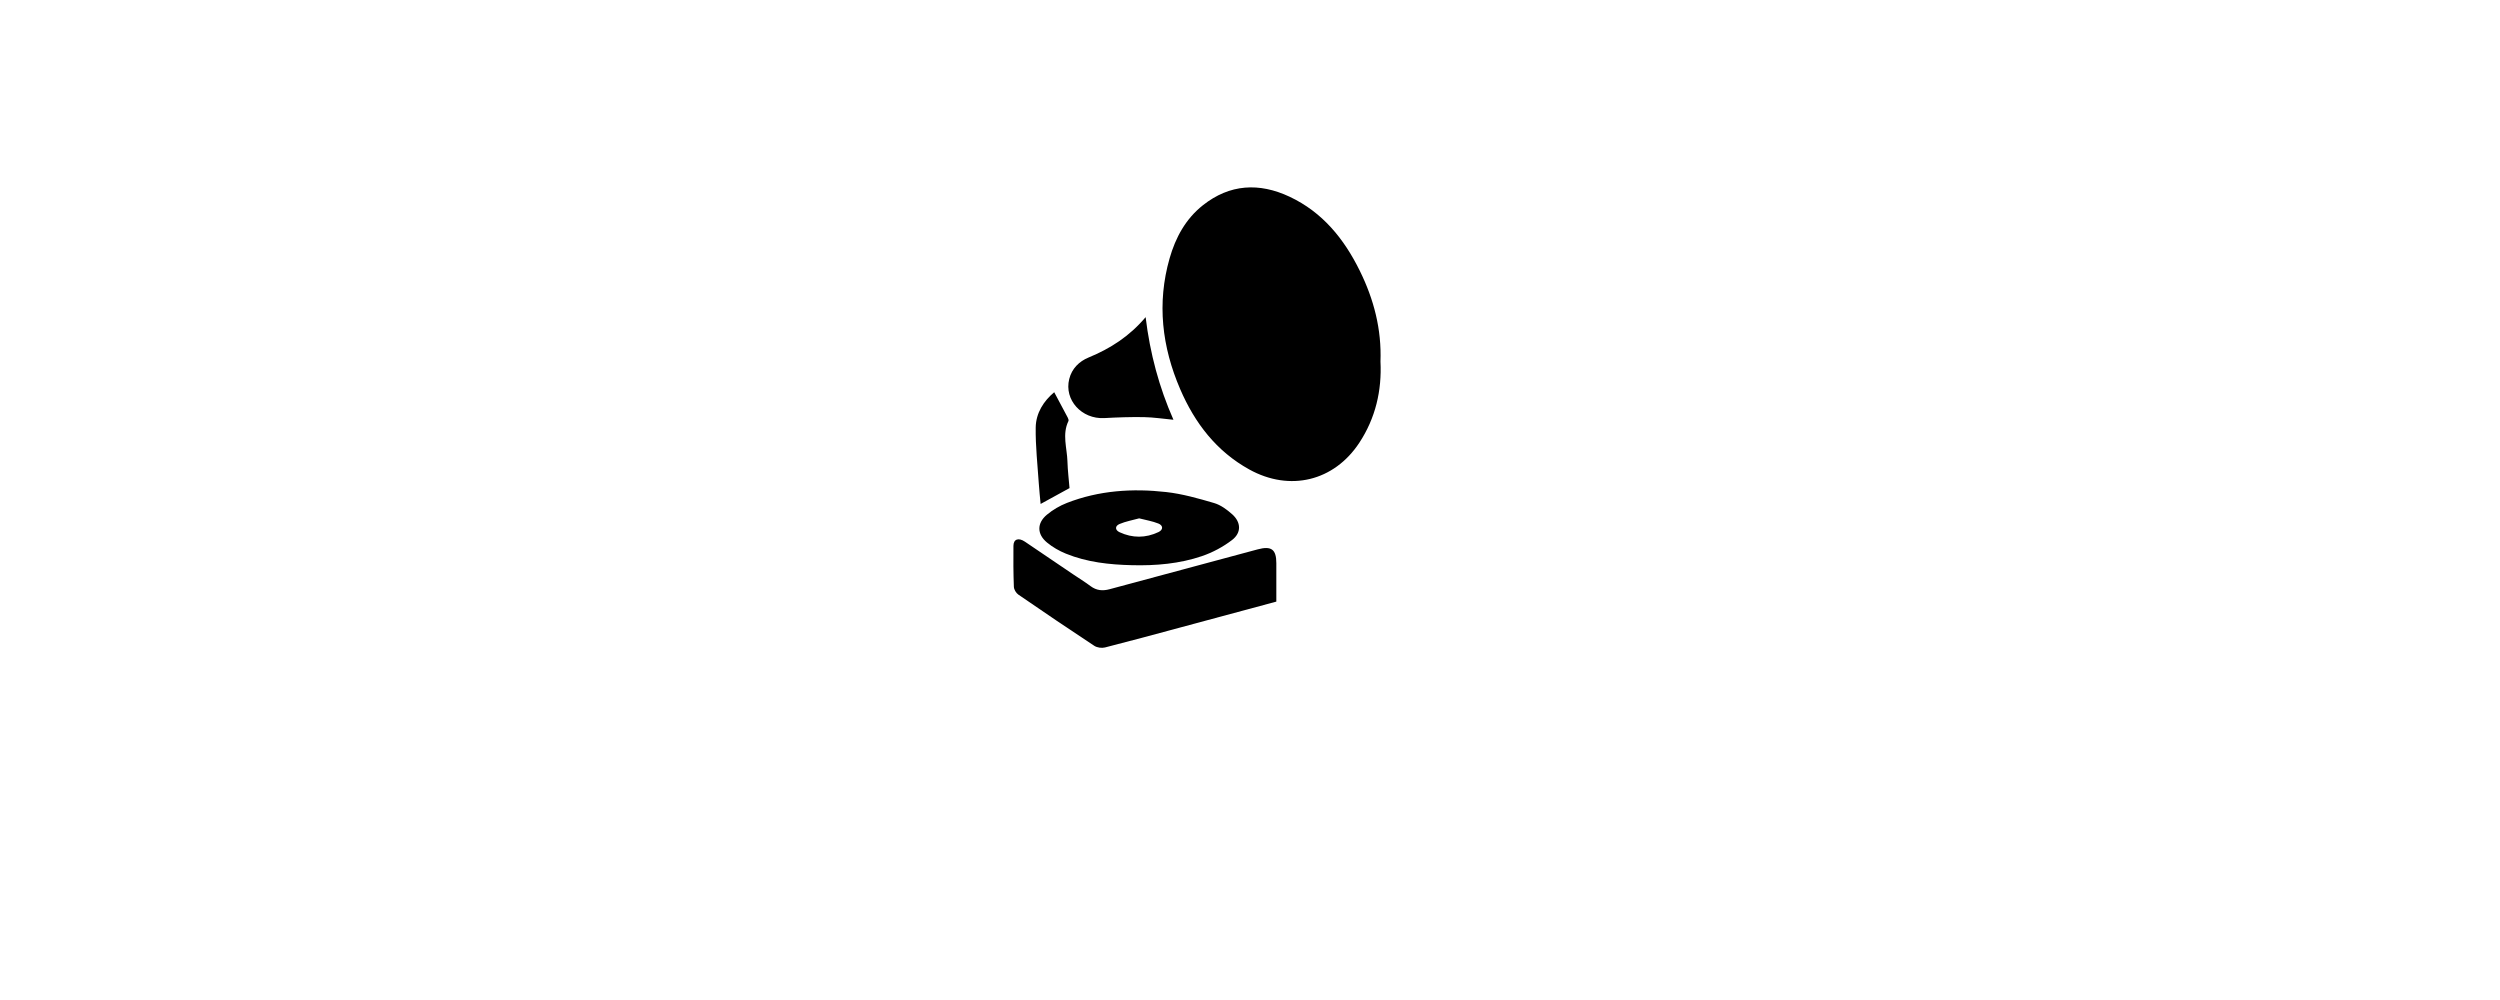
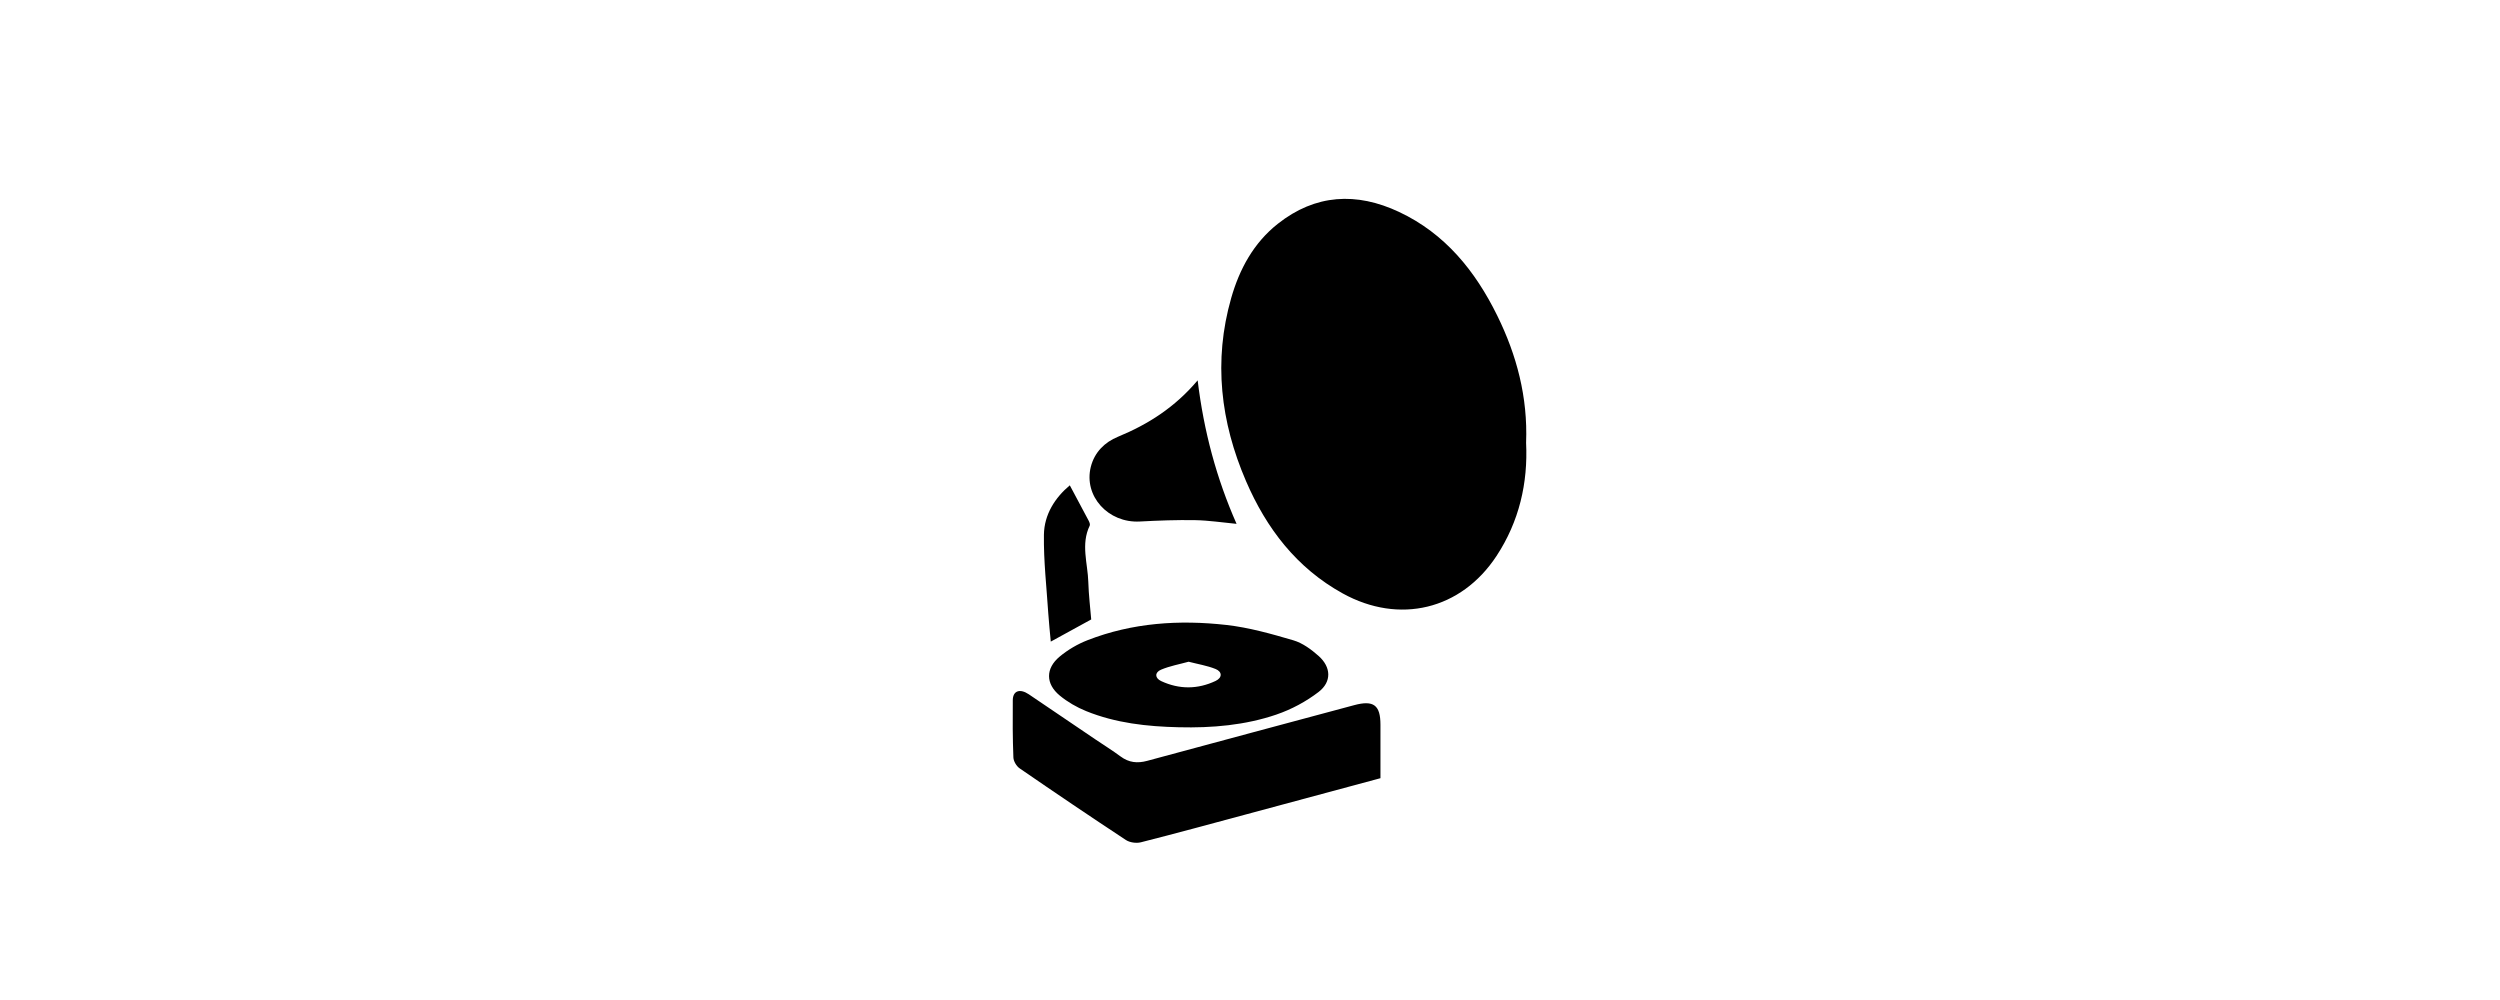
<svg xmlns="http://www.w3.org/2000/svg" id="record_player" data-name="record player" viewBox="0 0 1920 768">
-   <path id="player" d="m1060.21,277.78c1.08,22.12-3.77,43.27-16.25,62.25-19.45,29.56-53.41,37.7-84.48,20.54-25.32-13.99-41.89-35.71-53.09-61.68-13.99-32.45-17.98-66-8.15-100.44,4.56-15.99,12.34-30.34,25.59-40.82,20.66-16.35,43.26-17.51,66.6-6.54,25.29,11.88,41.85,32.42,53.9,56.89,10.74,21.8,16.82,44.8,15.87,69.81Zm-79.98,154.89c0-10.78-3.79-13.59-14.37-10.74-37.9,10.19-75.82,20.32-113.71,30.59-5.37,1.46-10.06,1-14.61-2.38-4.4-3.27-9.09-6.16-13.64-9.24-12.27-8.31-24.5-16.66-36.8-24.92-4.91-3.3-8.74-1.93-8.78,3.22-.1,10.49-.08,20.99.33,31.46.08,2.07,1.67,4.78,3.41,5.97,19.33,13.3,38.77,26.46,58.37,39.36,2.13,1.4,5.69,1.9,8.2,1.26,19.02-4.81,37.95-9.99,56.91-15.09,24.73-6.65,49.46-13.32,74.68-20.12,0-10.09,0-19.73,0-29.38Zm-57.04-5.61c8.17-2.79,16.2-7.1,23.05-12.35,7.3-5.6,6.93-13.67.03-19.8-4.03-3.58-8.8-7.1-13.85-8.58-12.07-3.54-24.37-7.04-36.81-8.44-25.89-2.92-51.62-1.23-76.22,8.36-5.49,2.14-10.85,5.28-15.37,9.05-7.77,6.49-7.71,14.91.06,21.34,4.28,3.54,9.35,6.46,14.51,8.56,16.27,6.61,33.47,8.47,50.88,8.87,18.28.45,36.41-1.1,53.72-7Zm-33.58-25.01c3.82,1.53,3.83,4.82.1,6.59-9.86,4.67-19.99,4.71-29.89.1-3.54-1.65-3.64-4.77-.06-6.29,4.79-2.03,10.04-2.96,15.12-4.36,5.23,1.36,10.19,2.15,14.72,3.97Zm-53.59-127.48c-7.18,2.96-12.85,8.45-14.86,16.54-4,16.03,9.55,30.92,26.93,29.98,10.13-.55,20.3-.92,30.44-.74,7.4.13,14.79,1.29,22.68,2.03-10.99-24.94-17.95-50.66-21.37-78.81-12.54,14.85-27.22,24.16-43.82,31Zm-16.22,79.79c-.32-10.33-4.2-20.78.77-31.01.32-.65-.15-1.87-.56-2.66-3.35-6.4-6.78-12.75-10.37-19.47-8.1,6.78-14.06,15.97-14.22,27.14-.2,14.42,1.46,28.86,2.4,43.29.34,5.16.91,10.3,1.37,15.39,7.62-4.18,14.57-7.99,22.2-12.18-.51-6.29-1.38-13.38-1.6-20.5Z" />
+   <path id="player" d="m1172.04,339.95c1.51,30.94-5.27,60.51-22.73,87.06-27.2,41.34-74.69,52.72-118.14,28.72-35.4-19.56-58.58-49.94-74.24-86.26-19.57-45.38-25.14-92.31-11.4-140.47,6.38-22.36,17.26-42.42,35.79-57.09,28.89-22.87,60.5-24.49,93.15-9.15,35.37,16.62,58.53,45.34,75.38,79.55,15.02,30.48,23.53,62.66,22.2,97.63Zm-111.85,216.62c-.01-15.08-5.3-19-20.1-15.03-53.01,14.25-106.04,28.42-159.02,42.78-7.51,2.04-14.07,1.39-20.43-3.33-6.16-4.58-12.71-8.62-19.07-12.93-17.16-11.61-34.27-23.29-51.46-34.85-6.87-4.61-12.22-2.7-12.29,4.51-.14,14.67-.12,29.35.46,44,.11,2.89,2.34,6.68,4.77,8.35,27.04,18.6,54.22,37,81.64,55.05,2.98,1.96,7.96,2.65,11.47,1.77,26.61-6.73,53.08-13.98,79.58-21.1,34.59-9.3,69.17-18.63,104.45-28.14,0-14.11,0-27.6,0-41.09Zm-79.77-7.85c11.43-3.9,22.66-9.93,32.23-17.27,10.21-7.83,9.69-19.11.04-27.68-5.63-5-12.31-9.93-19.36-12-16.88-4.96-34.08-9.84-51.48-11.8-36.21-4.08-72.19-1.72-106.59,11.69-7.67,2.99-15.18,7.38-21.49,12.65-10.87,9.08-10.78,20.85.08,29.84,5.99,4.96,13.08,9.04,20.29,11.97,22.75,9.24,46.81,11.85,71.15,12.41,25.56.63,50.92-1.53,75.13-9.79Zm-46.96-34.98c5.34,2.14,5.36,6.74.14,9.21-13.79,6.53-27.96,6.58-41.8.14-4.96-2.31-5.09-6.68-.09-8.79,6.7-2.83,14.05-4.13,21.15-6.1,7.32,1.9,14.24,3,20.59,5.55Zm-74.94-178.28c-10.03,4.13-17.96,11.82-20.79,23.13-5.59,22.42,13.36,43.24,37.66,41.93,14.17-.76,28.39-1.29,42.57-1.04,10.35.18,20.68,1.8,31.72,2.84-15.38-34.87-25.11-70.84-29.88-110.21-17.53,20.77-38.07,33.79-61.29,43.36Zm-22.69,111.59c-.44-14.45-5.87-29.06,1.08-43.37.44-.91-.21-2.61-.79-3.72-4.69-8.94-9.48-17.83-14.51-27.23-11.32,9.48-19.66,22.34-19.88,37.96-.28,20.16,2.05,40.36,3.36,60.54.47,7.22,1.27,14.41,1.91,21.53,10.66-5.85,20.37-11.17,31.05-17.03-.71-8.79-1.93-18.72-2.23-28.67Z" />
</svg>
